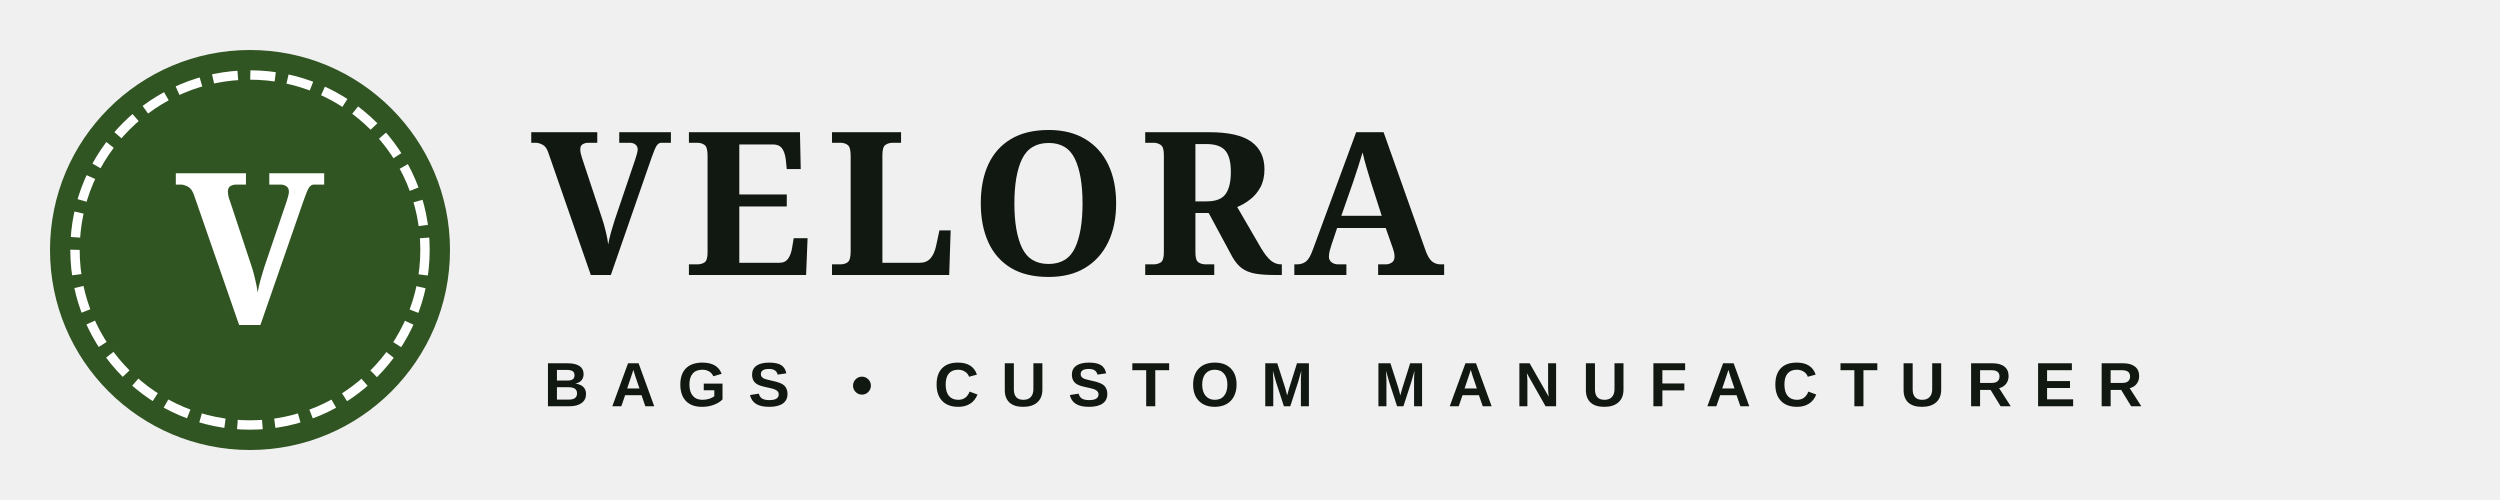
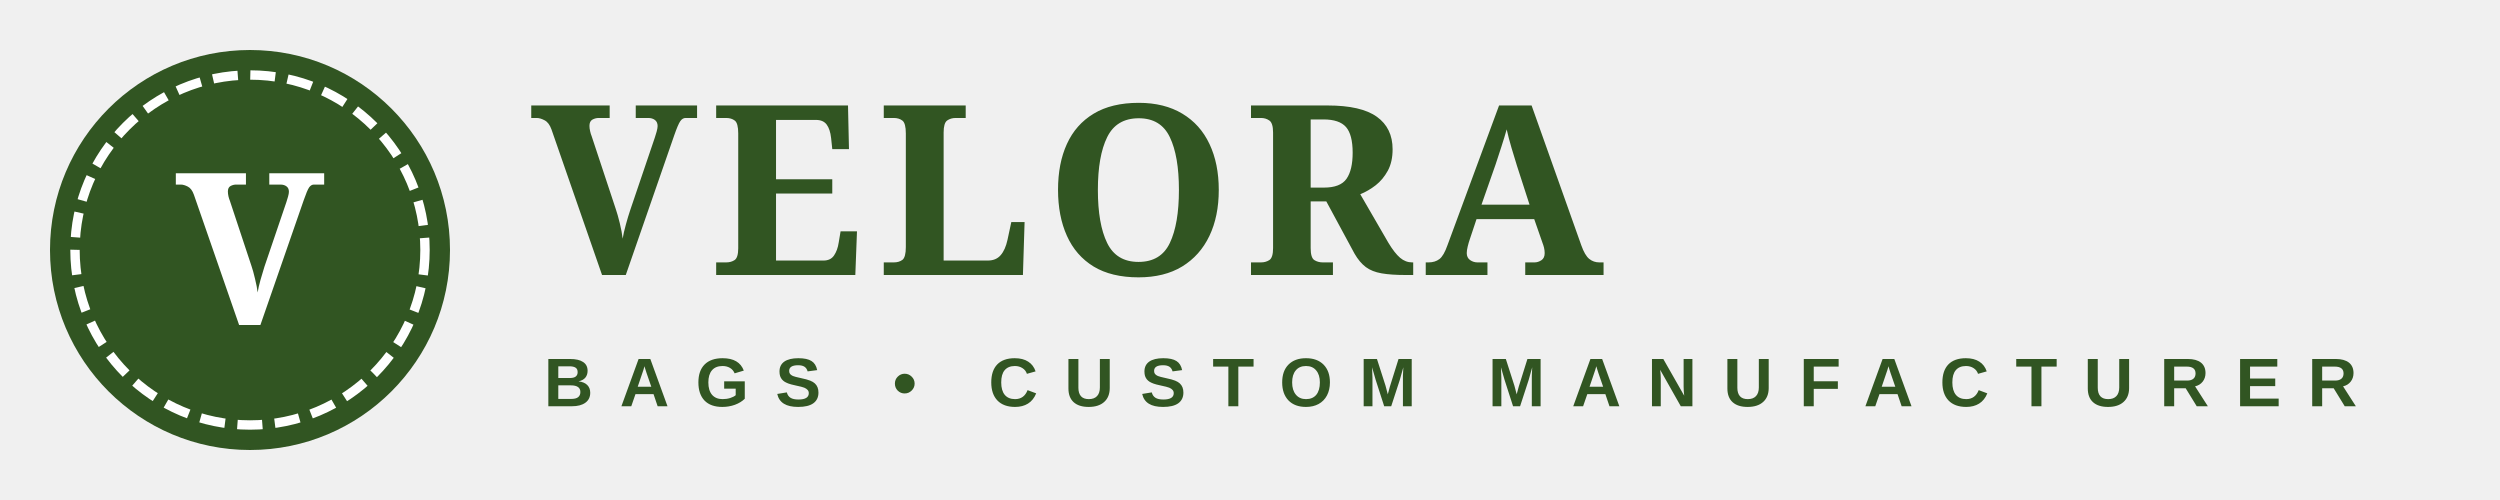
<svg xmlns="http://www.w3.org/2000/svg" viewBox="0 0 400 80">
  <circle cx="40" cy="40" r="32" fill="#315522" />
-   <circle cx="40" cy="40" r="28" fill="none" stroke="#ffffff" stroke-width="1.5" stroke-dasharray="4 2" />
+   <circle cx="40" cy="40" r="28" fill="none" stroke="#fff" stroke-width="1.5" stroke-dasharray="4 2" />
  <text x="40" y="52" font-family="Georgia, serif" font-size="34" font-weight="bold" fill="#ffffff" text-anchor="middle">V</text>
-   <text x="85" y="44" font-family="Georgia, serif" font-size="32" font-weight="bold" fill="#111812" letter-spacing="2">VELORA</text>
-   <text x="87" y="65" font-family="Arial, sans-serif" font-size="10" font-weight="bold" fill="#111812" letter-spacing="3.5">BAGS • CUSTOM MANUFACTURER</text>
+   <text x="85" y="44" font-family="Georgia, serif" font-size="38" font-weight="bold" fill="#315522" letter-spacing="2">VELORA</text>
+   <text x="87" y="65" font-family="Arial, sans-serif" font-size="11" font-weight="800" fill="#315522" letter-spacing="4.2">BAGS • CUSTOM MANUFACTURER</text>
</svg>
